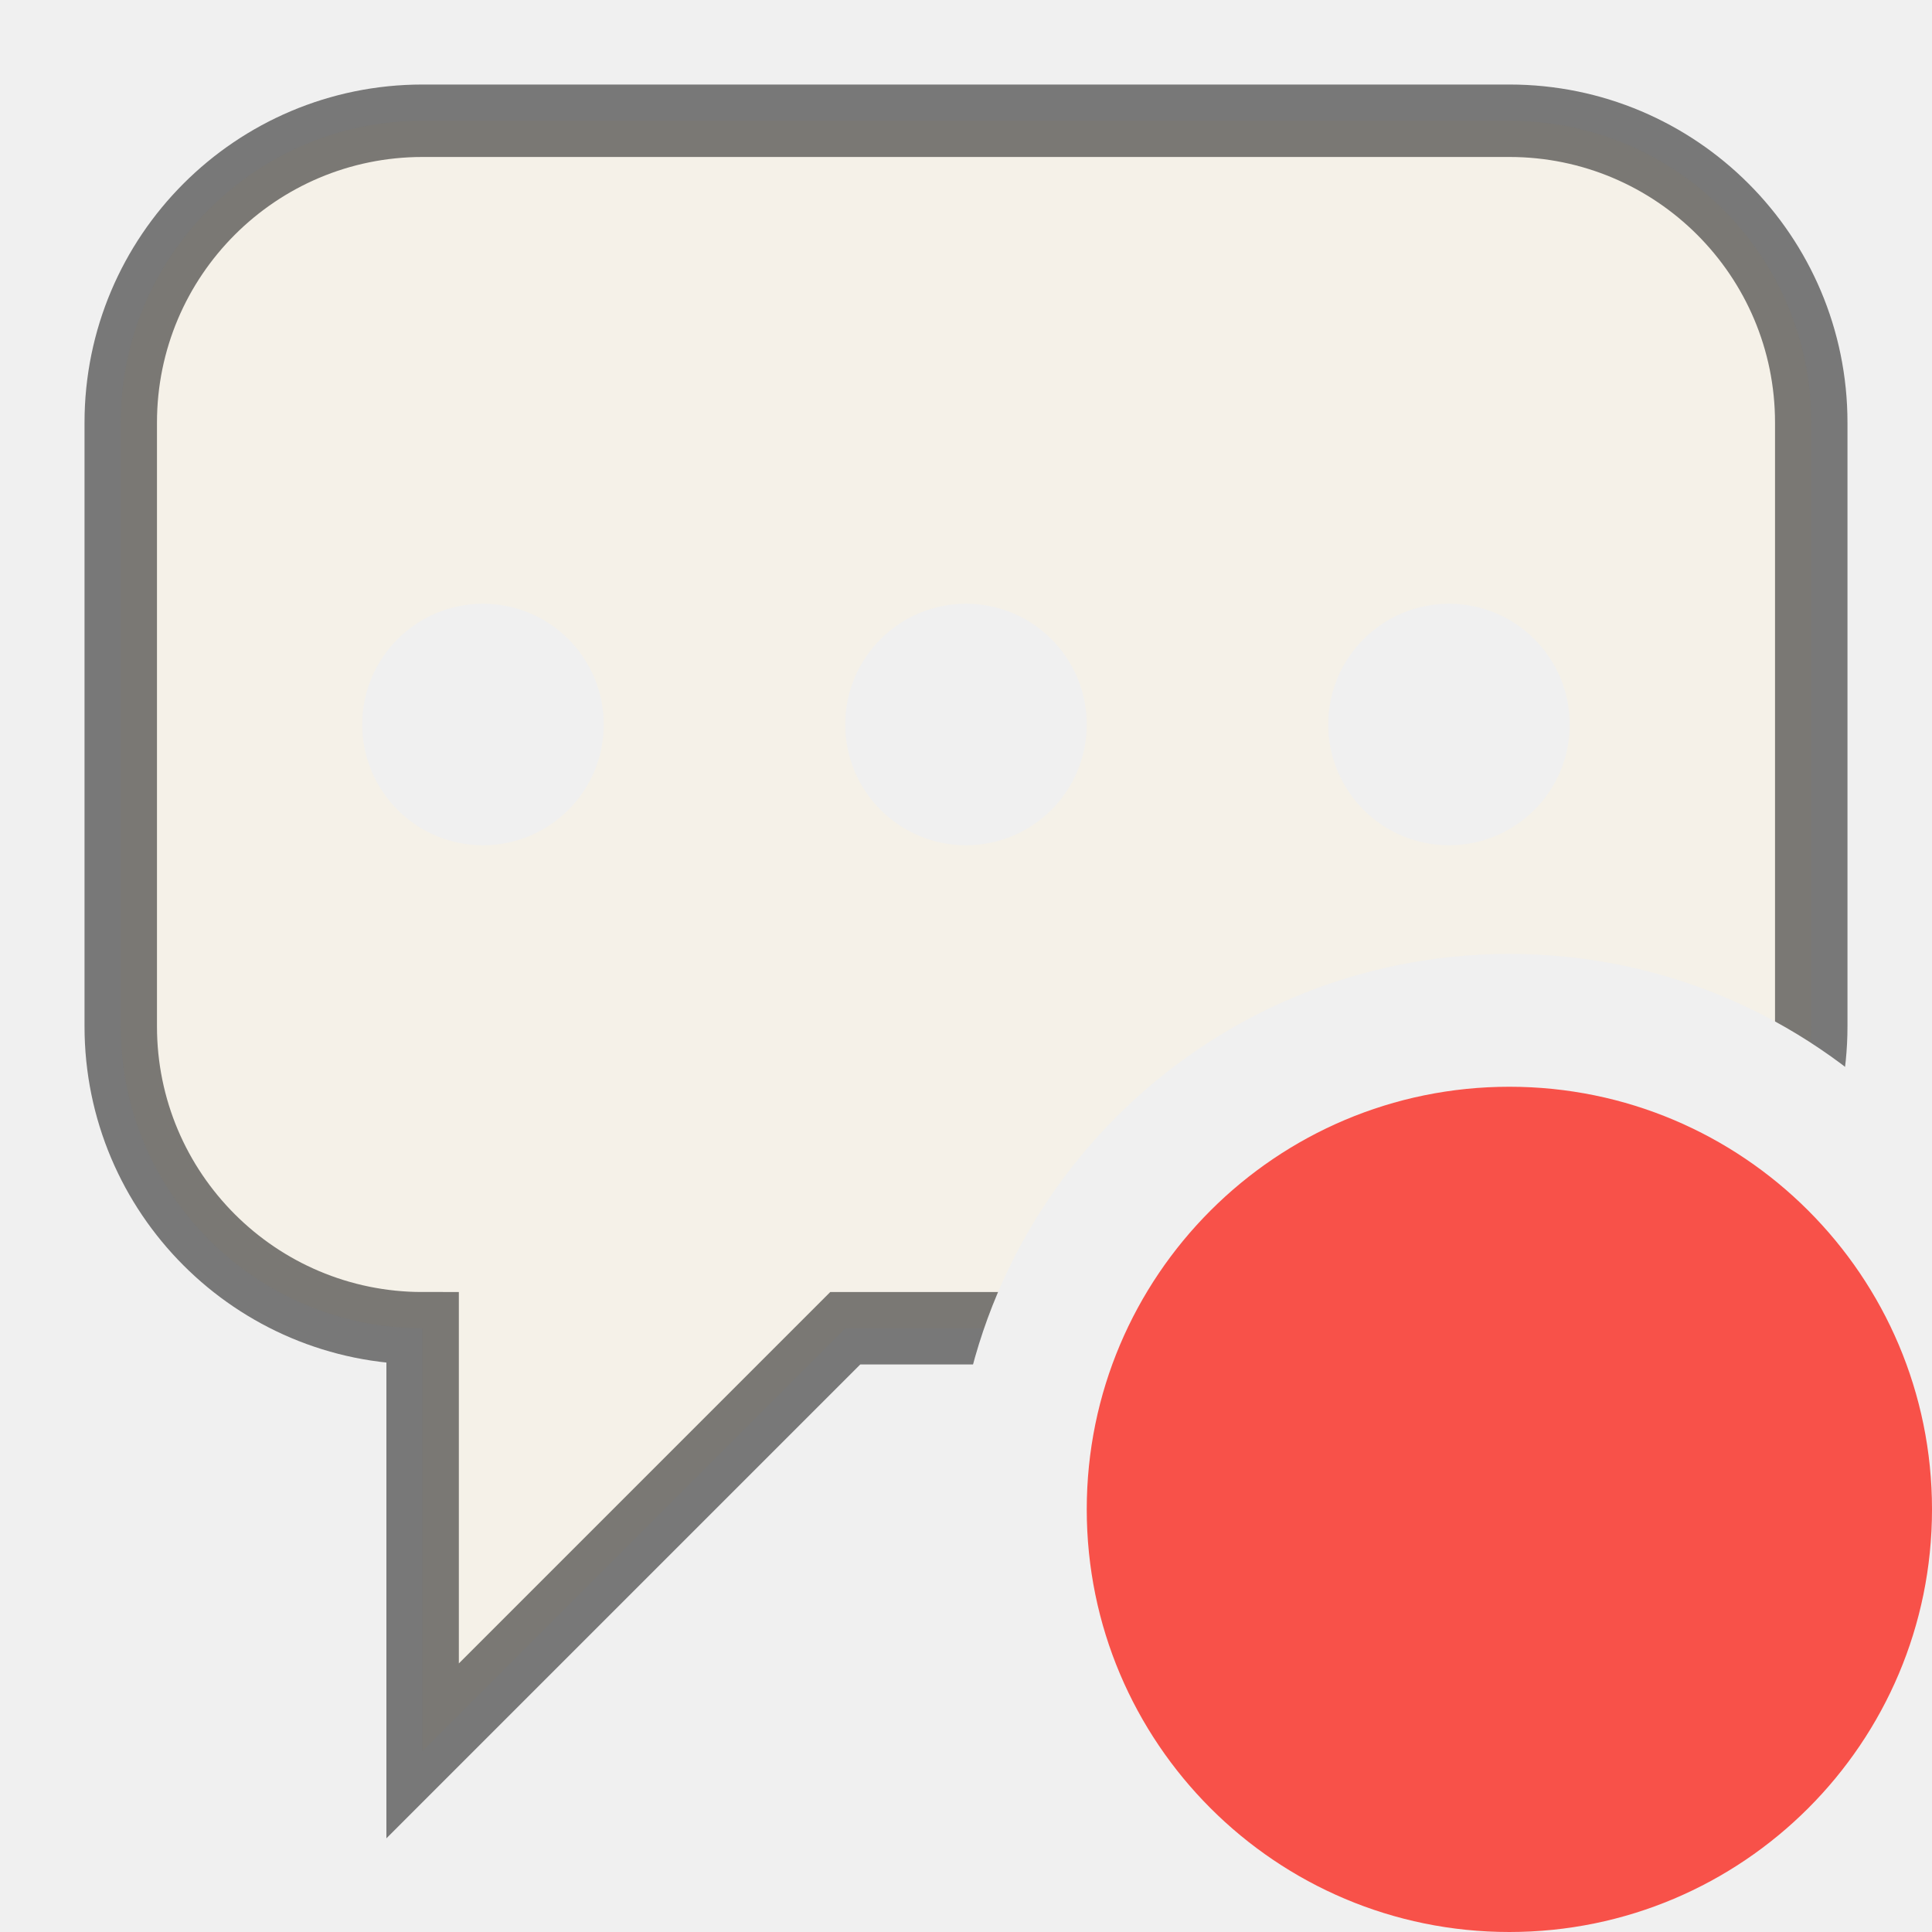
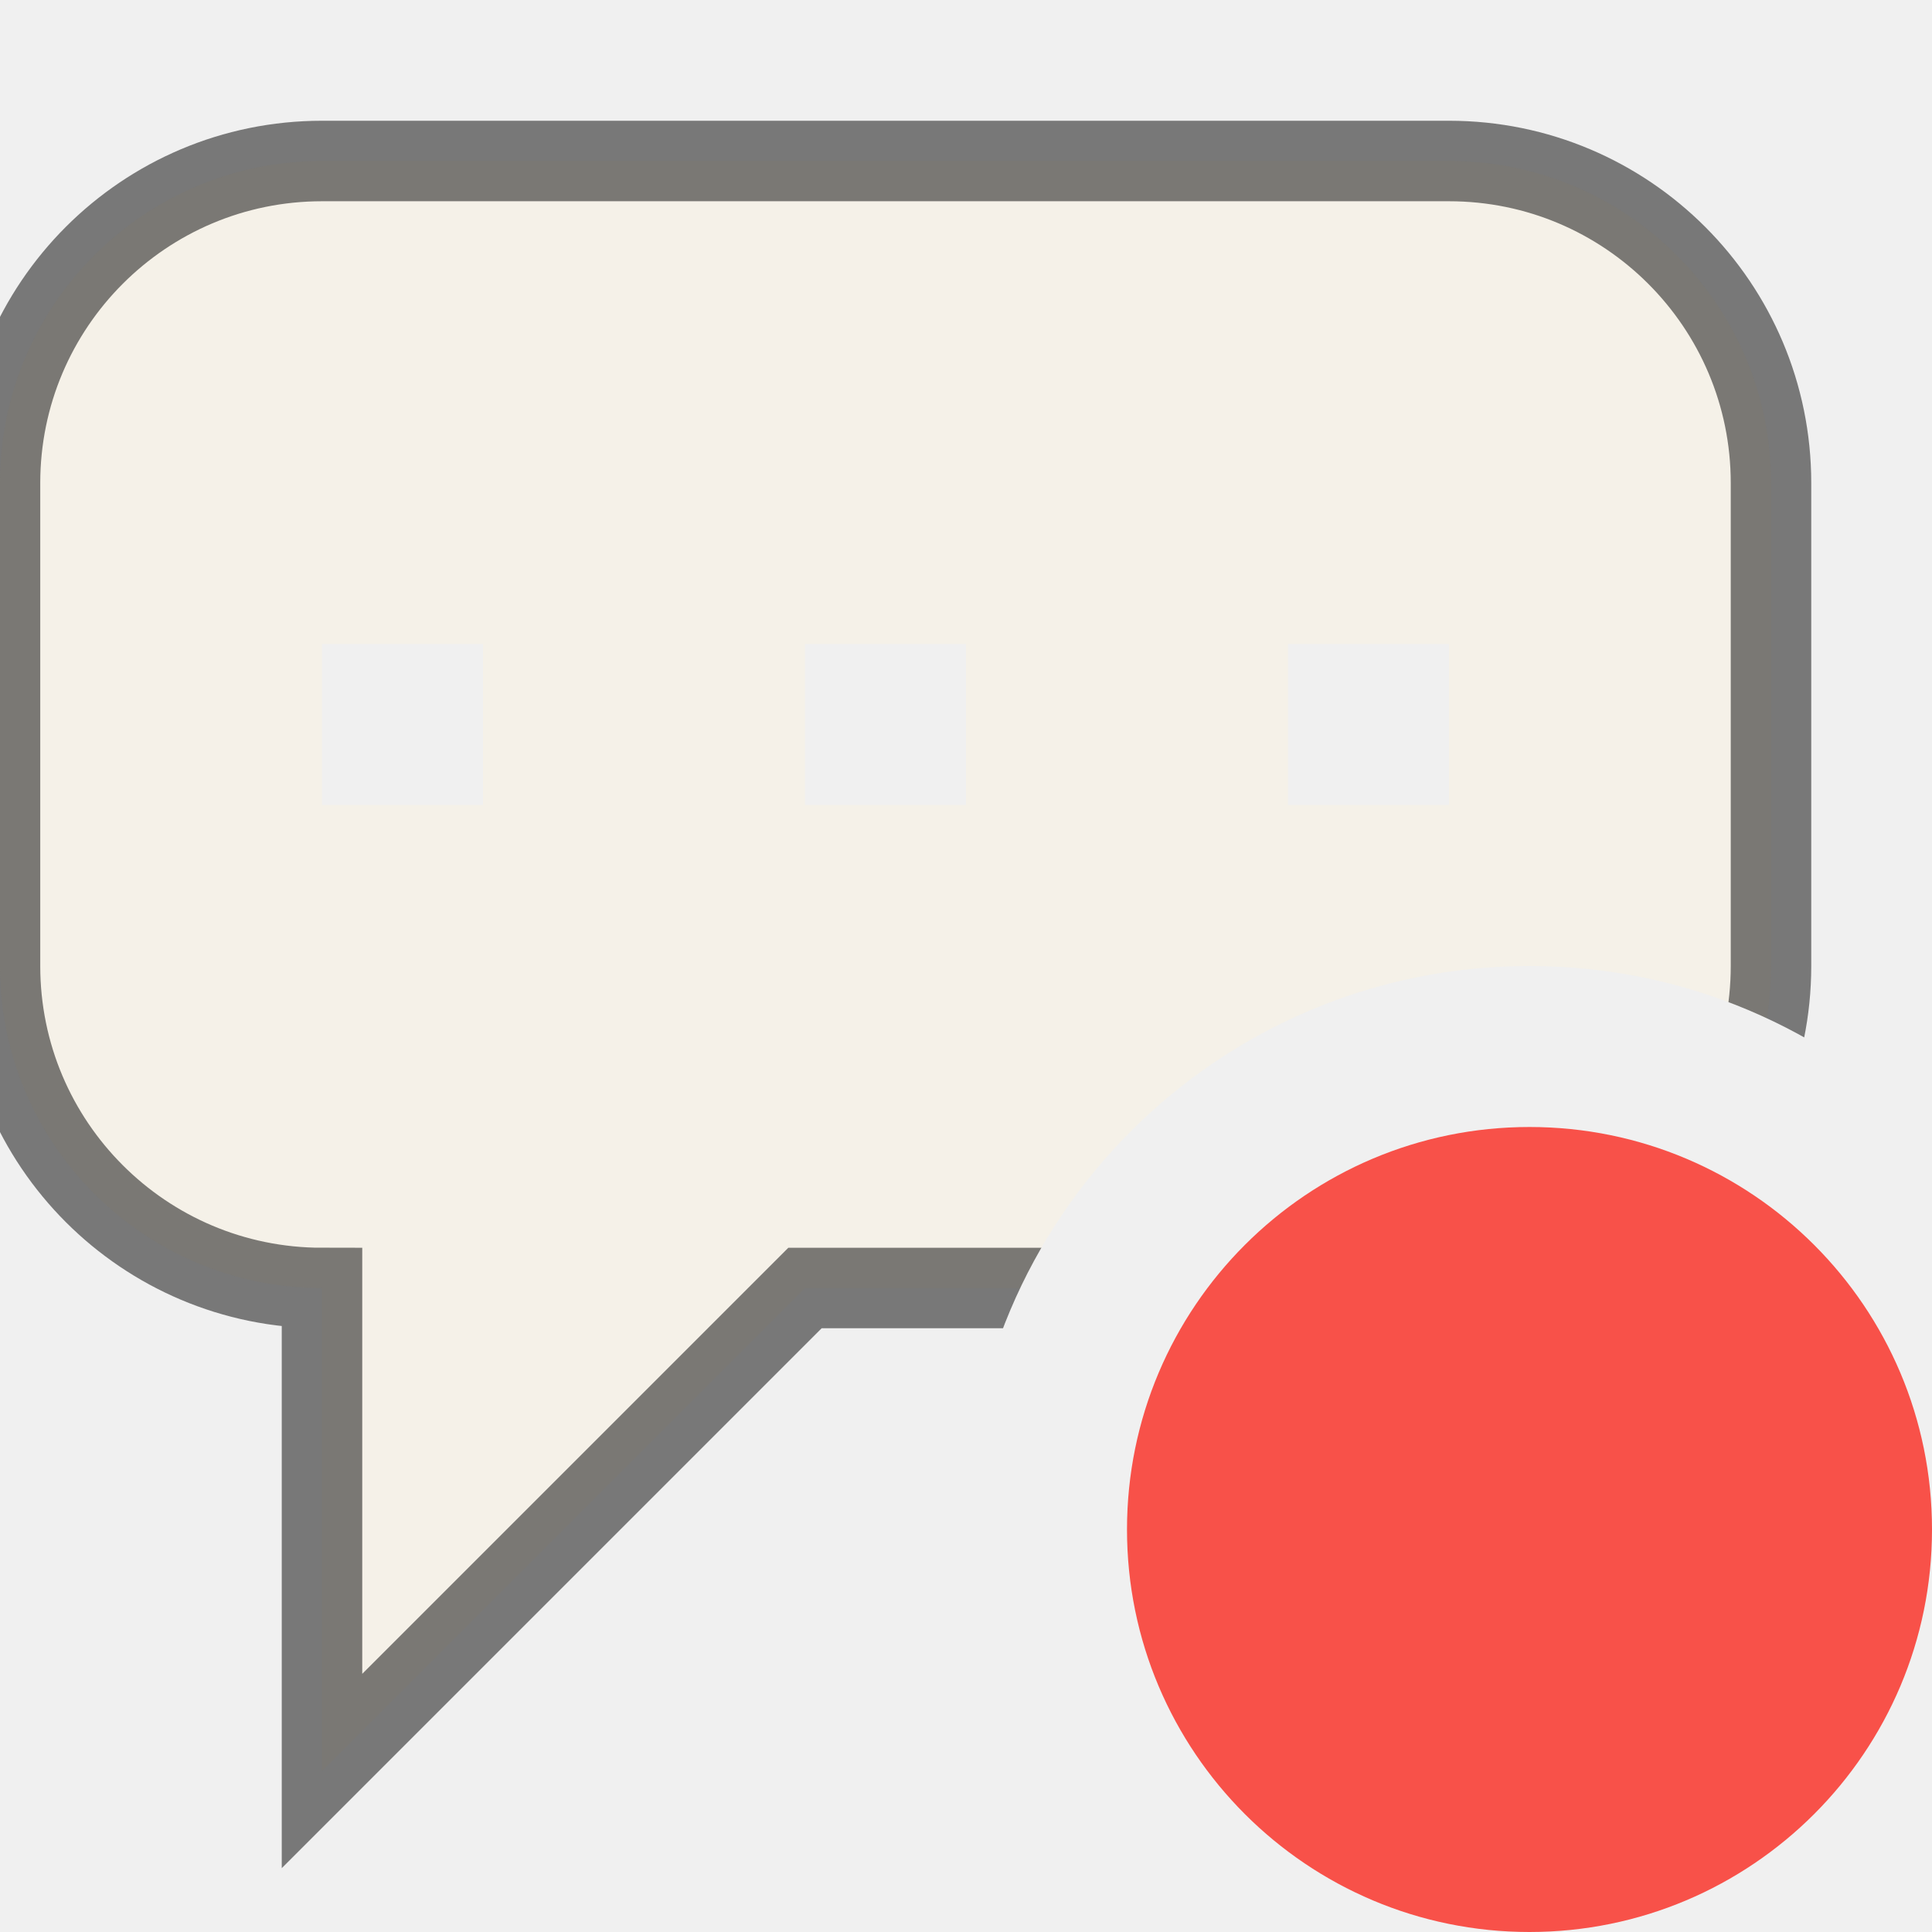
- <svg xmlns="http://www.w3.org/2000/svg" width="16" height="16" viewBox="0 0 16 16">
+ <svg xmlns="http://www.w3.org/2000/svg" width="12" height="12" viewBox="0 0 12 12">
  <defs>
    <mask id="cut">
-       <rect width="16" height="16" fill="#fff" />
-       <rect x="3" y="5" width="2" height="2" rx="1" fill="#000" />
-       <rect x="7" y="5" width="2" height="2" rx="1" fill="#000" />
-       <rect x="11" y="5" width="2" height="2" rx="1" fill="#000" />
-       <circle cx="12.5" cy="12.5" r="4.6" fill="#000" />
+       <rect width="12" height="12" fill="#fff" />
+       <rect x="2" y="4" width="1" height="1" fill="#000" />
+       <rect x="5" y="4" width="1" height="1" fill="#000" />
+       <rect x="8" y="4" width="1" height="1" fill="#000" />
+       <circle cx="9.5" cy="9.5" r="3.5" fill="#000" />
    </mask>
  </defs>
-   <path d="M3.5 1h9A2.5 2.5 0 0 1 15 3.5v5a2.5 2.5 0 0 1-2.5 2.5H7l-3.5 3.5V11A2.5 2.5 0 0 1 1 8.5v-5A2.5 2.5 0 0 1 3.5 1z" fill="#f5f1e8" stroke="#000" stroke-opacity=".5" stroke-width=".6" mask="url(#cut)" />
-   <circle cx="12.5" cy="12.5" r="3.5" fill="#f85149" />
+   <path d="M2 1h7a2 2 0 0 1 2 2v3a2 2 0 0 1-2 2H5l-3 3V8a2 2 0 0 1-2-2V3a2 2 0 0 1 2-2z" fill="#f5f1e8" stroke="#000" stroke-opacity=".5" stroke-width=".5" mask="url(#cut)" />
+   <circle cx="9.5" cy="9.5" r="2.5" fill="#f85149" />
</svg>
